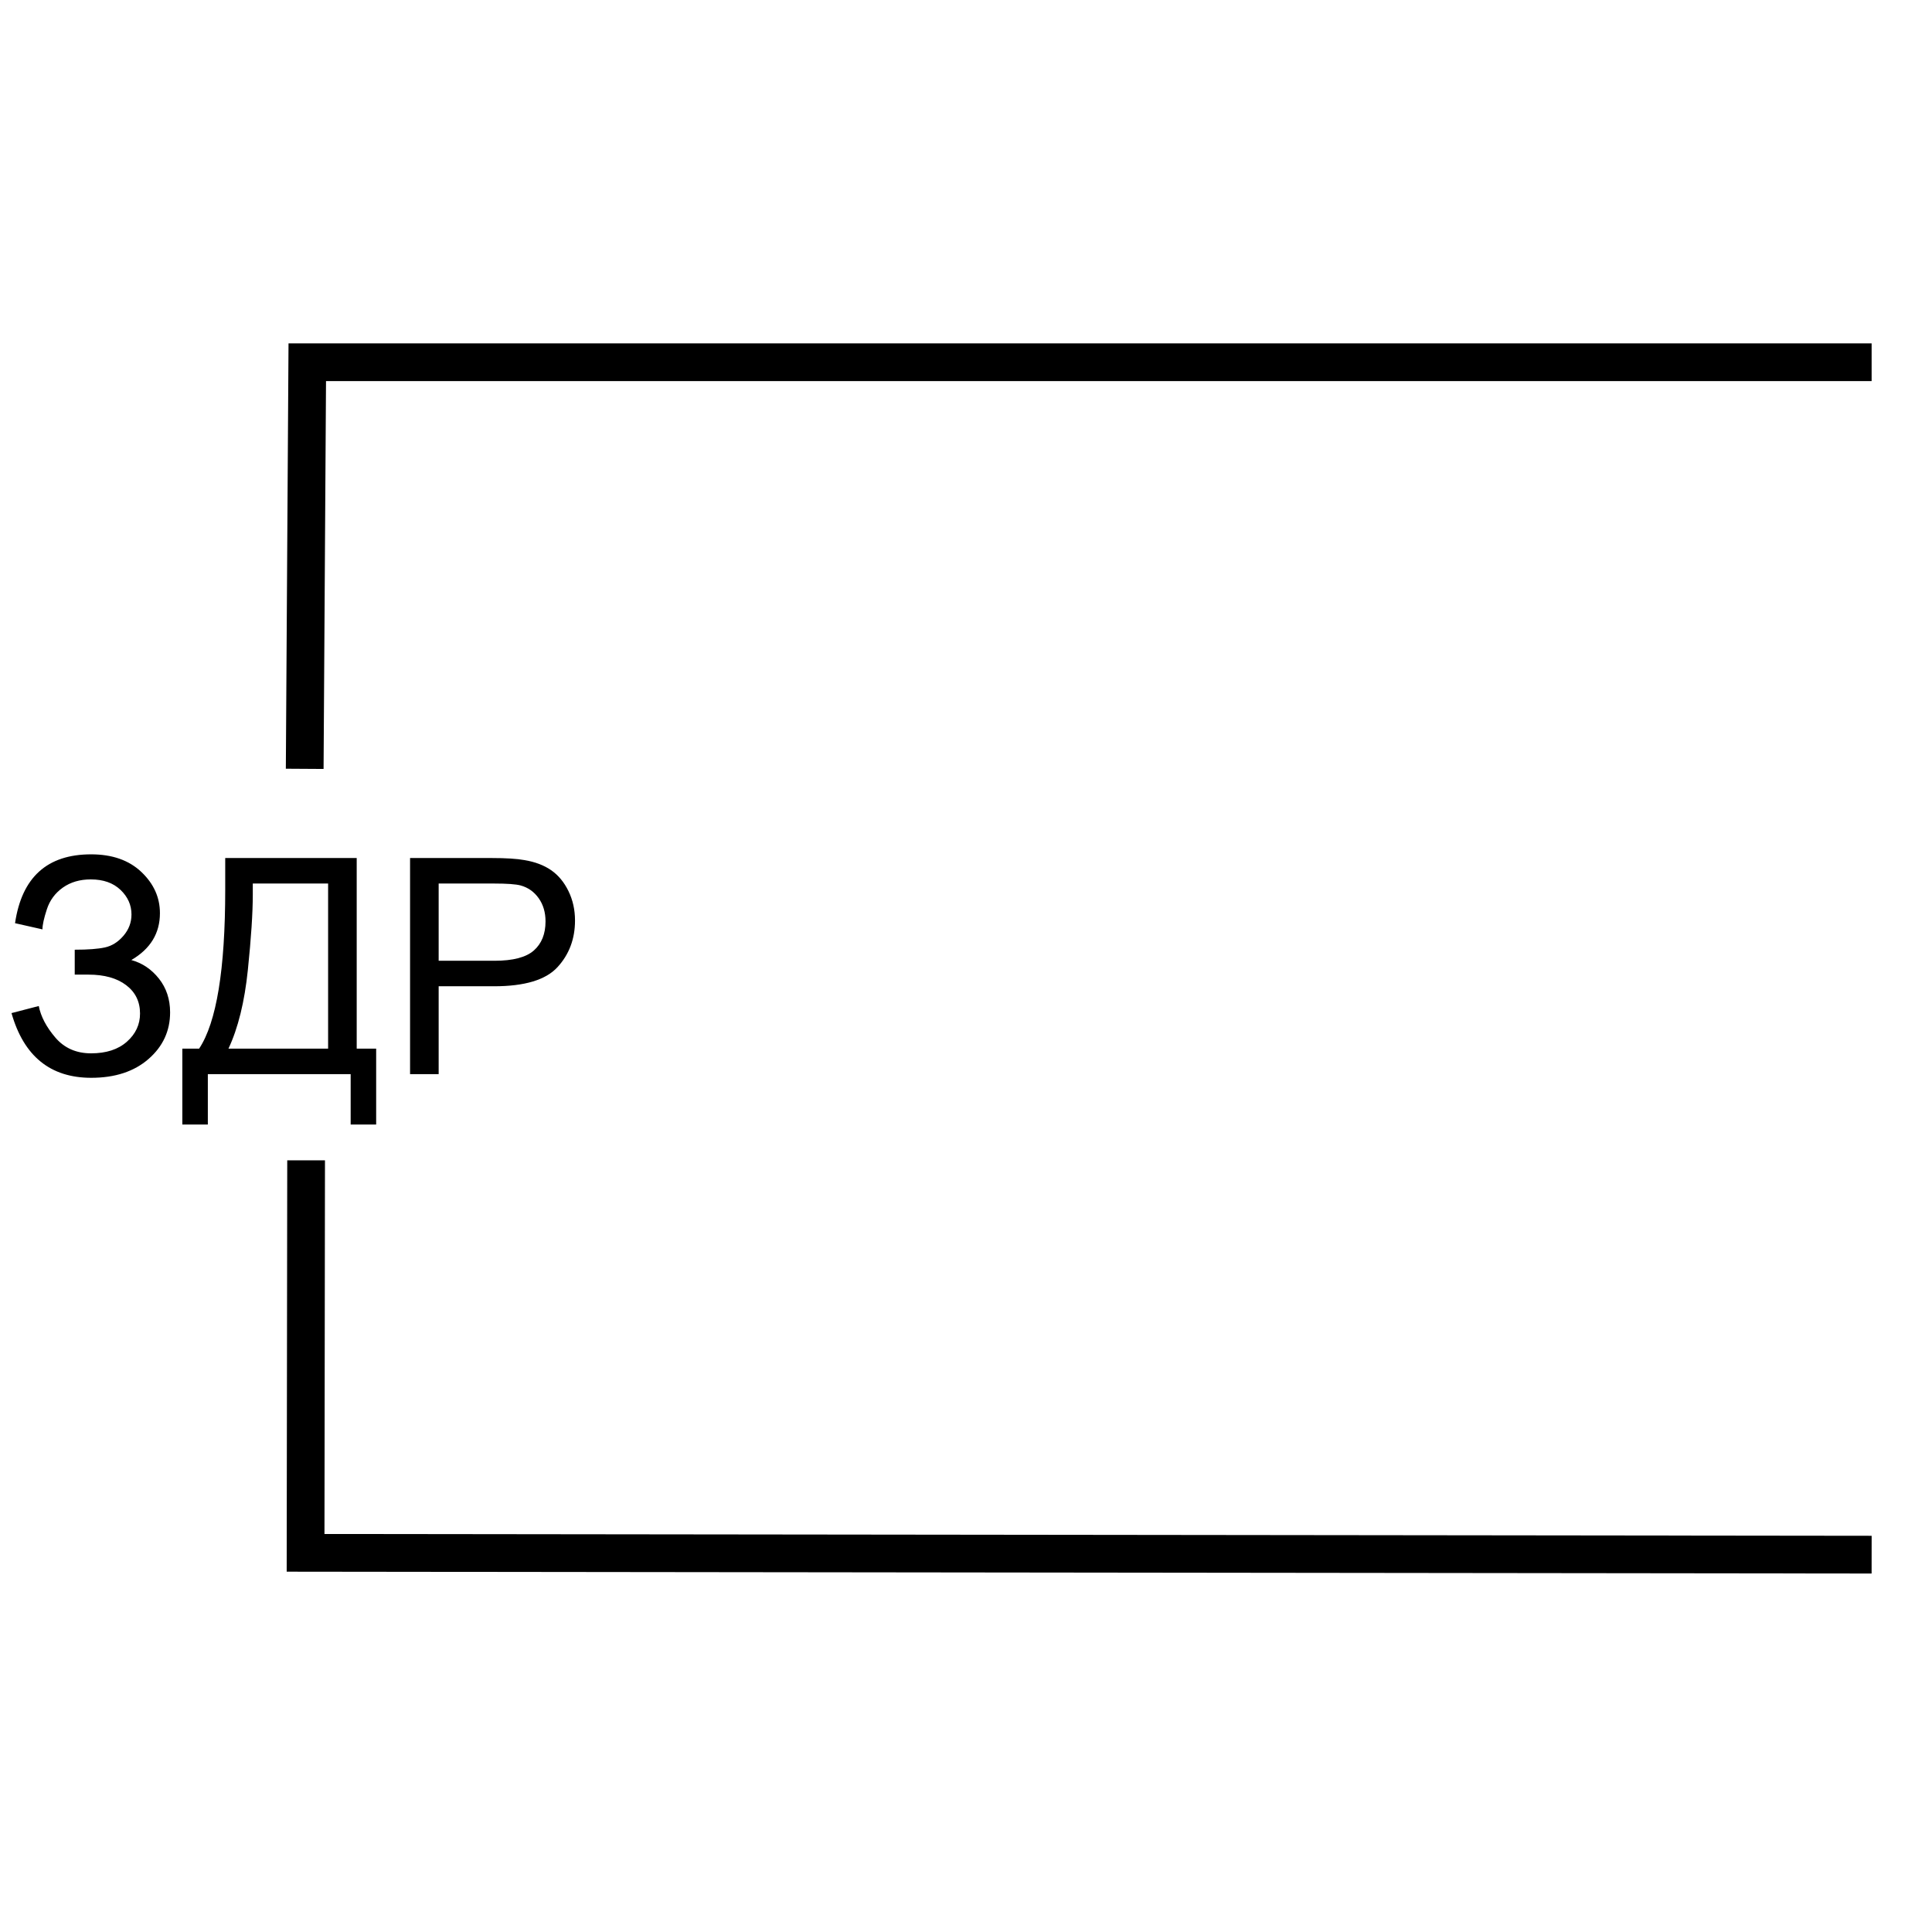
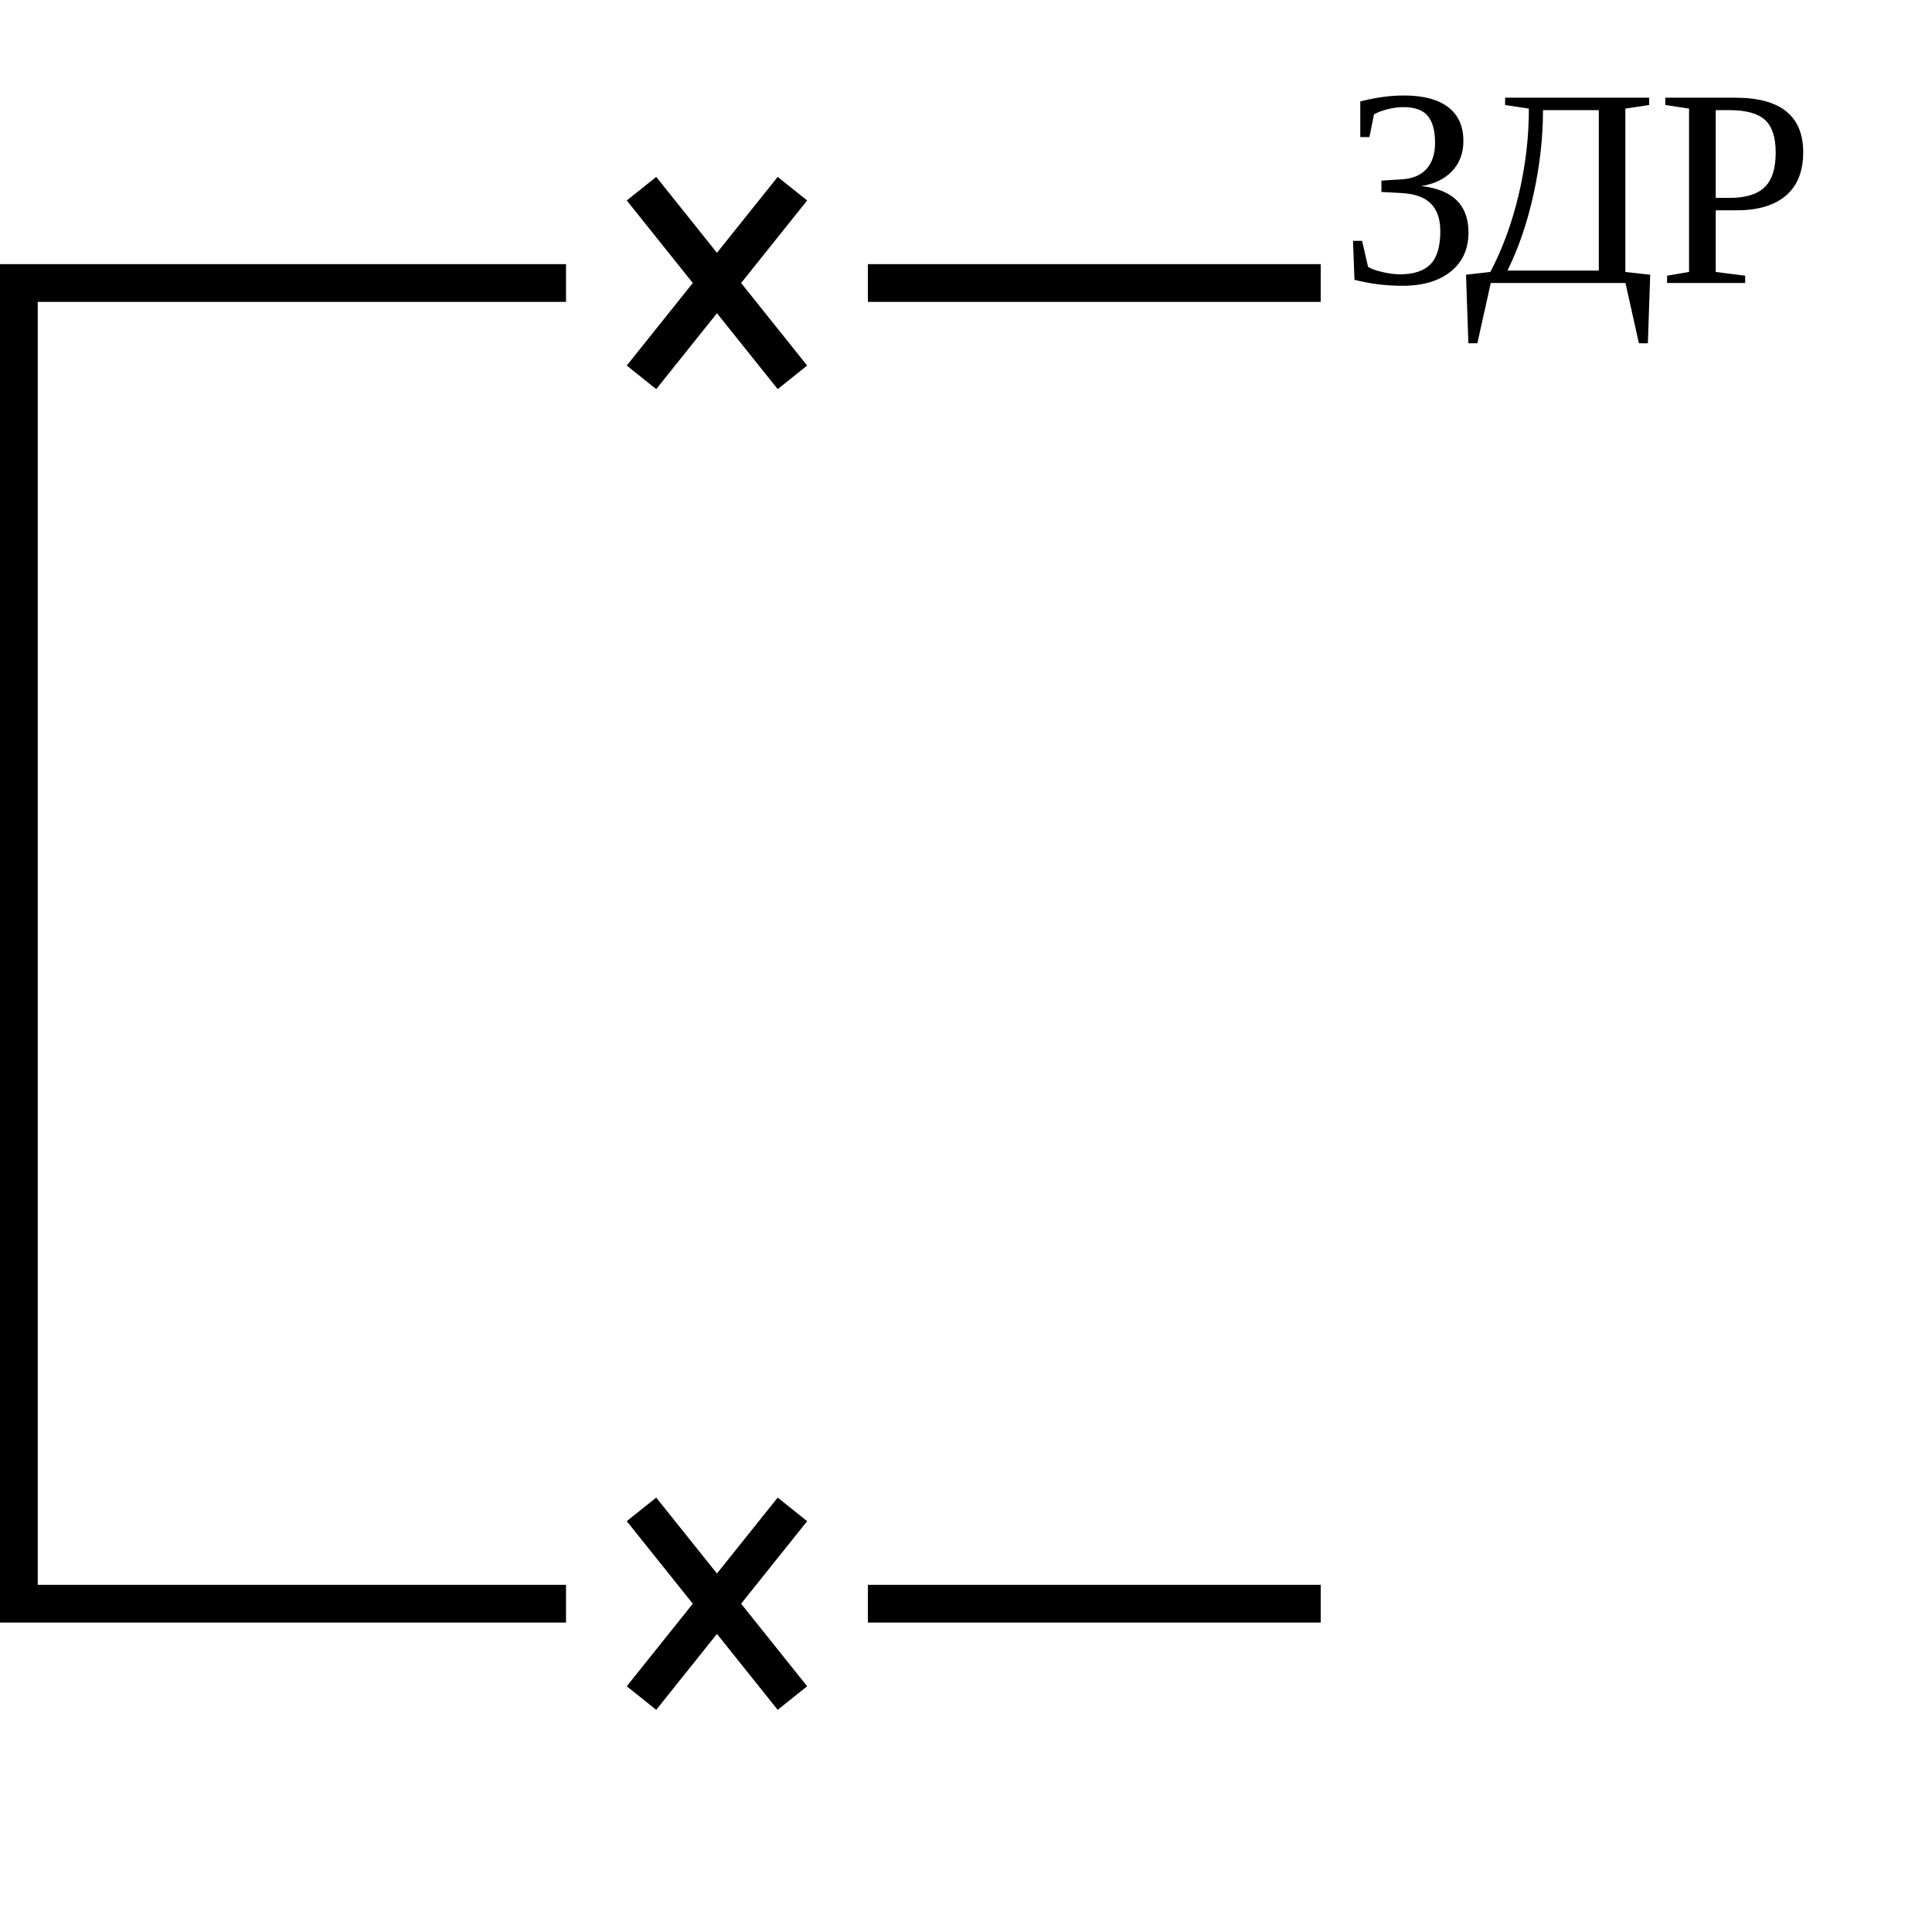
<svg xmlns="http://www.w3.org/2000/svg" version="1.2" viewBox="0 0 1024 1024">
  <g>
-     <path d="M830.5 0L1.359 0L0 215.5" transform="translate(161.5 192)" fill="none" stroke="#000000" stroke-width="20" />
-     <path d="M830.039 209.001L0 208.036L0.283 0" transform="translate(161.9609 614.9995)" fill="none" stroke="#000000" stroke-width="20" />
-     <g transform="translate(0 420)">
-       <path d="M6.094 116.961L20.547 113.211Q22.188 121.57 29.336 129.93Q36.484 138.289 48.281 138.289Q60.312 138.289 67.266 132.117Q74.219 125.945 74.219 117.195Q74.219 107.742 66.875 102.156Q59.531 96.57 46.875 96.57L39.609 96.57L39.609 83.367Q50.078 83.367 55.625 82.156Q61.172 80.945 65.43 75.984Q69.688 71.023 69.688 64.695Q69.688 57.195 63.867 51.648Q58.047 46.102 48.125 46.102Q39.453 46.102 33.32 50.438Q27.188 54.773 24.844 61.922Q22.5 69.07 22.5 72.586L7.969 69.305Q13.359 32.82 48.281 32.82Q65.078 32.82 74.922 42.156Q84.766 51.492 84.766 63.992Q84.766 80.008 69.609 88.836Q78.359 91.258 84.258 98.719Q90.156 106.18 90.156 116.57Q90.156 131.336 78.711 141.297Q67.266 151.258 48.359 151.258Q15.859 151.258 6.094 116.961ZM119.375 34.773L189.063 34.773L189.063 135.789L199.375 135.789L199.375 176.023L185.859 176.023L185.859 149.305L110.156 149.305L110.156 176.023L96.641 176.023L96.641 135.789L105.547 135.789Q119.375 114.93 119.375 51.492L119.375 34.773ZM217.344 34.773L217.344 149.305L232.5 149.305L232.5 102.742L261.875 102.742Q286.172 102.742 295.469 92.625Q304.766 82.508 304.766 67.898Q304.766 59.383 301.289 52.273Q297.813 45.164 292.109 41.219Q286.406 37.273 277.969 35.867Q271.953 34.773 260.547 34.773L217.344 34.773ZM173.906 48.289L133.984 48.289L133.984 54.148Q133.984 68.758 131.367 94.109Q128.75 119.461 121.094 135.789L173.906 135.789L173.906 48.289ZM262.109 89.227L232.5 89.227L232.5 48.289L261.797 48.289Q272.109 48.289 275.938 49.305Q281.875 50.945 285.508 56.062Q289.141 61.18 289.141 68.367Q289.141 78.289 282.969 83.758Q276.797 89.227 262.109 89.227Z" />
+     <path d="M700 150L460 150M300 150L10 150L10 850L300 850 M460 850L700 850" fill="none" stroke="#000000" stroke-width="20" />
+     <path d="M340 100L420 200M340 200L420 100M340 800L420 900M340 900L420 800" fill="none" stroke="#000000" stroke-width="20" />
+     <g transform="translate(710 150)">
+       <text alignment-baseline="central" font-size="150" fill="black">ЗДР</text>
    </g>
  </g>
</svg>
